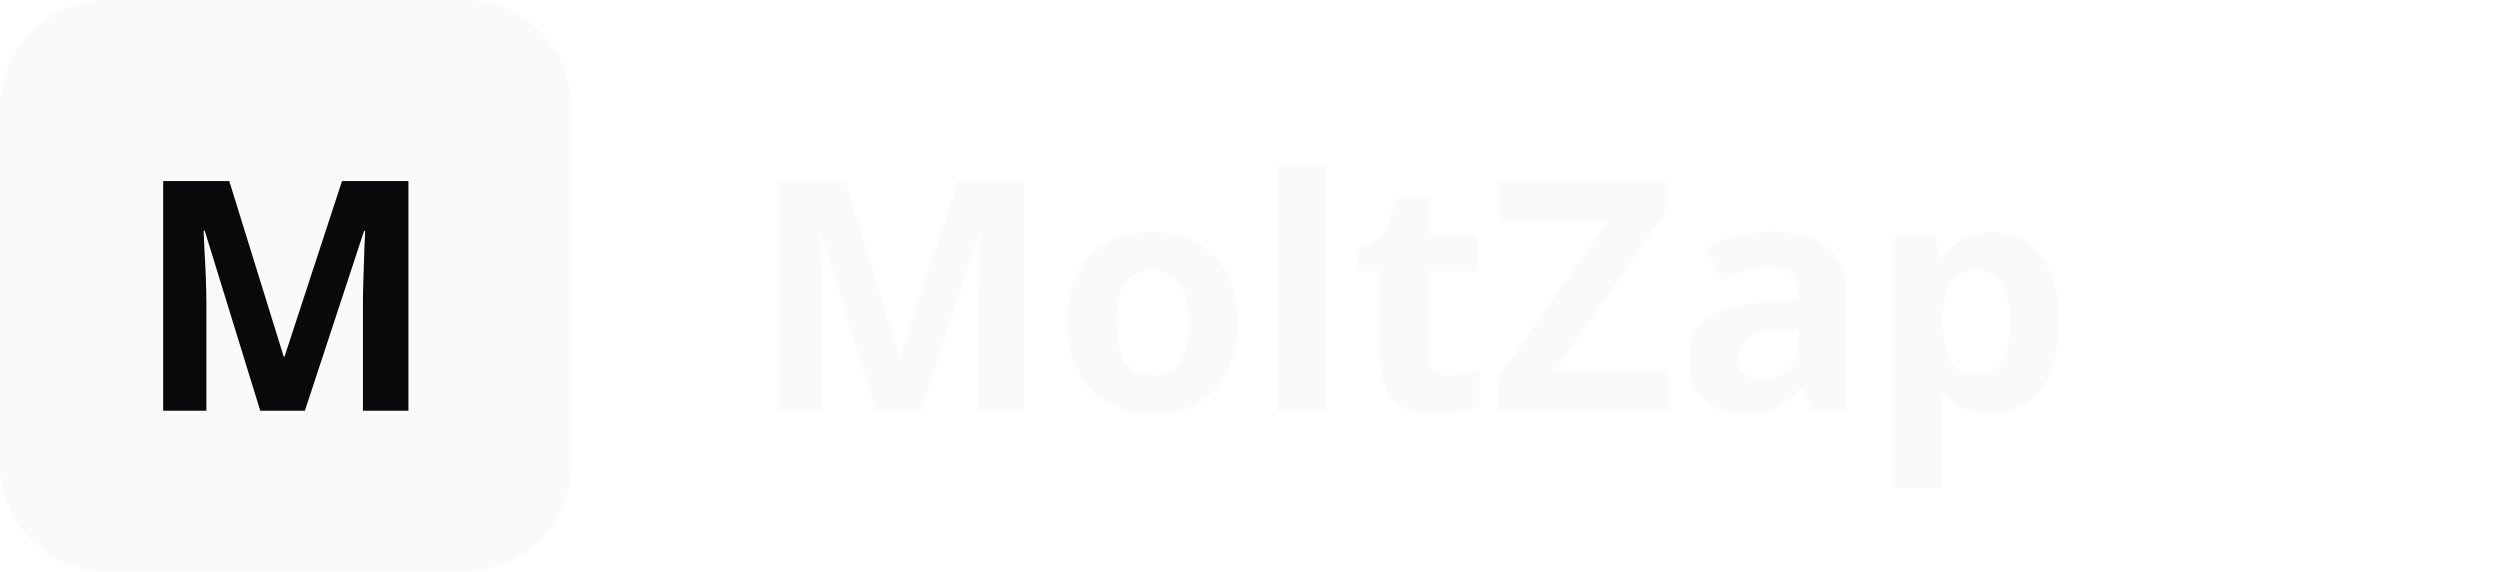
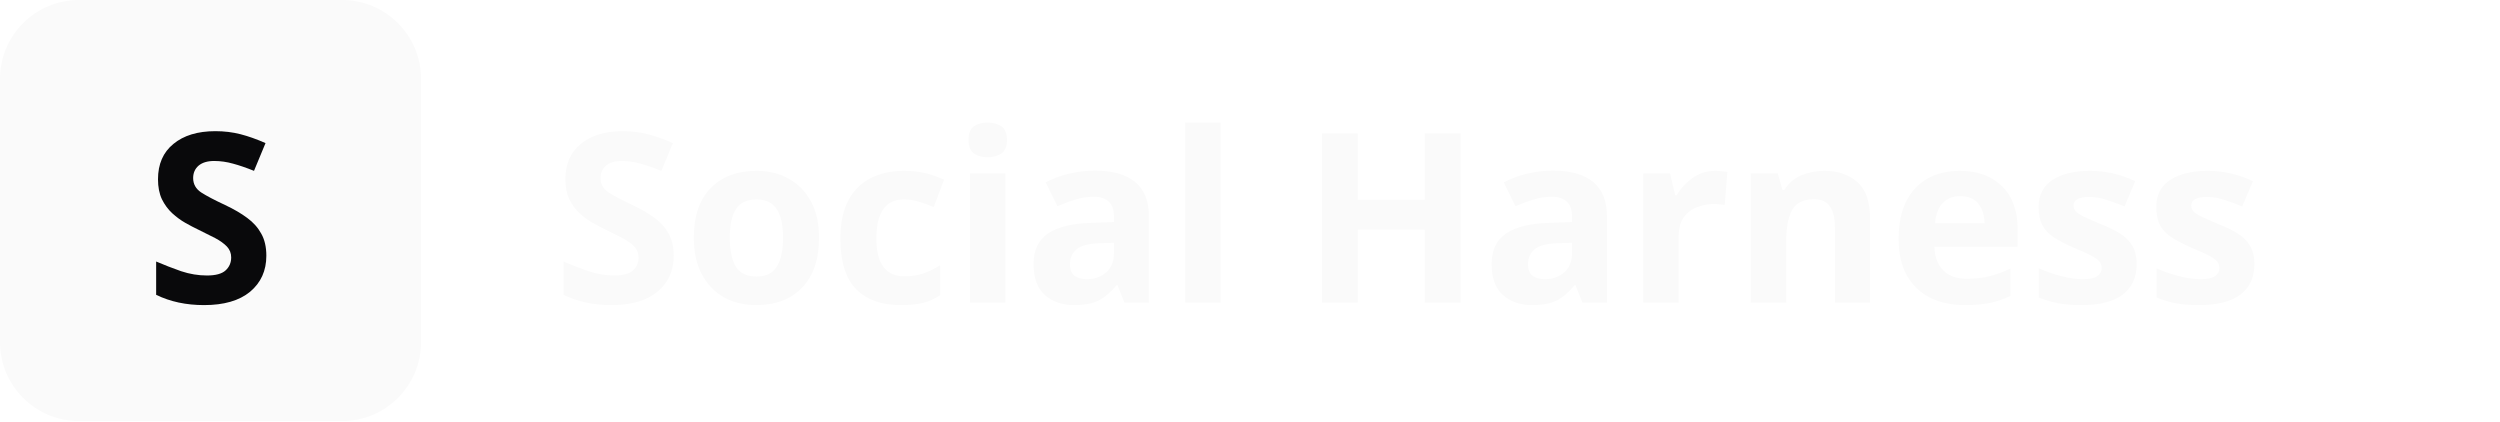
- <svg xmlns="http://www.w3.org/2000/svg" viewBox="0 0 140 32">
+ <svg xmlns="http://www.w3.org/2000/svg" viewBox="0 0 190 32">
  <rect width="32" height="32" rx="6" fill="#FAFAFA" />
-   <text x="16" y="23" text-anchor="middle" font-family="system-ui" font-weight="700" font-size="18" fill="#09090b">M</text>
-   <text x="42" y="23" font-family="system-ui" font-weight="600" font-size="18" fill="#FAFAFA">MoltZap</text>
+   <text x="16" y="23" text-anchor="middle" font-family="system-ui" font-weight="700" font-size="18" fill="#09090b">S</text>
+   <text x="42" y="23" font-family="system-ui" font-weight="600" font-size="18" fill="#FAFAFA">Social Harness</text>
</svg>
